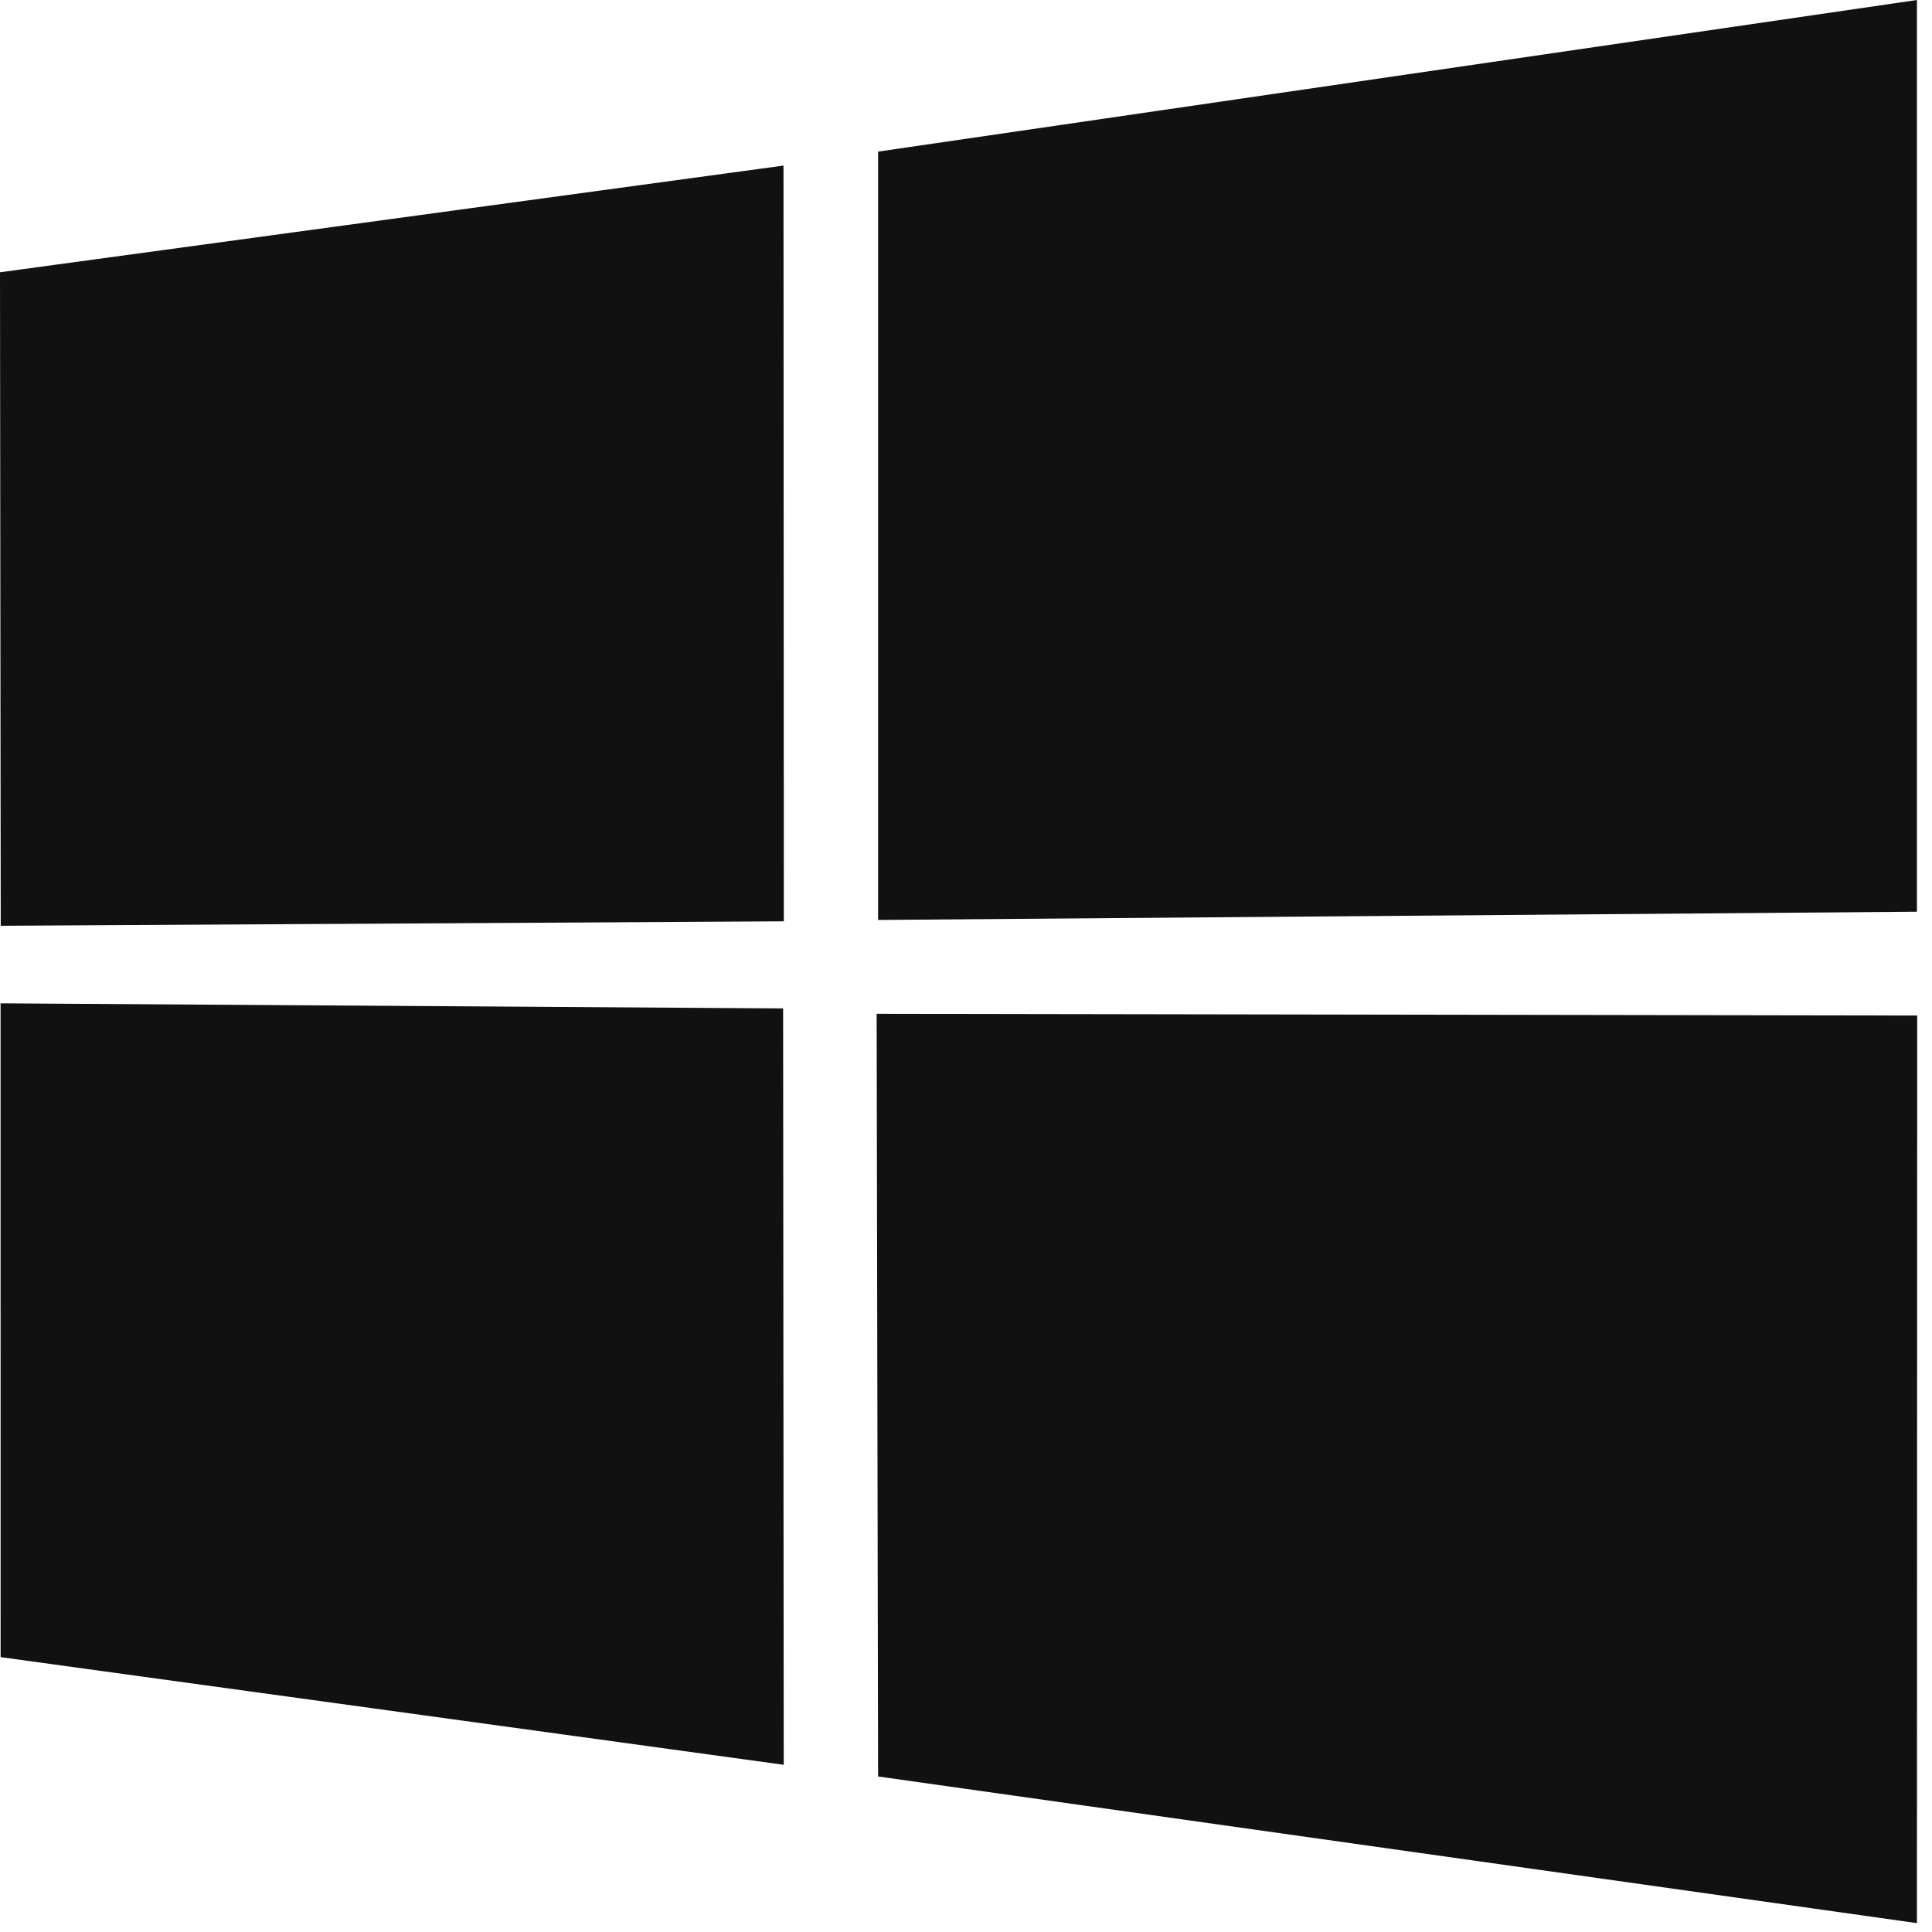
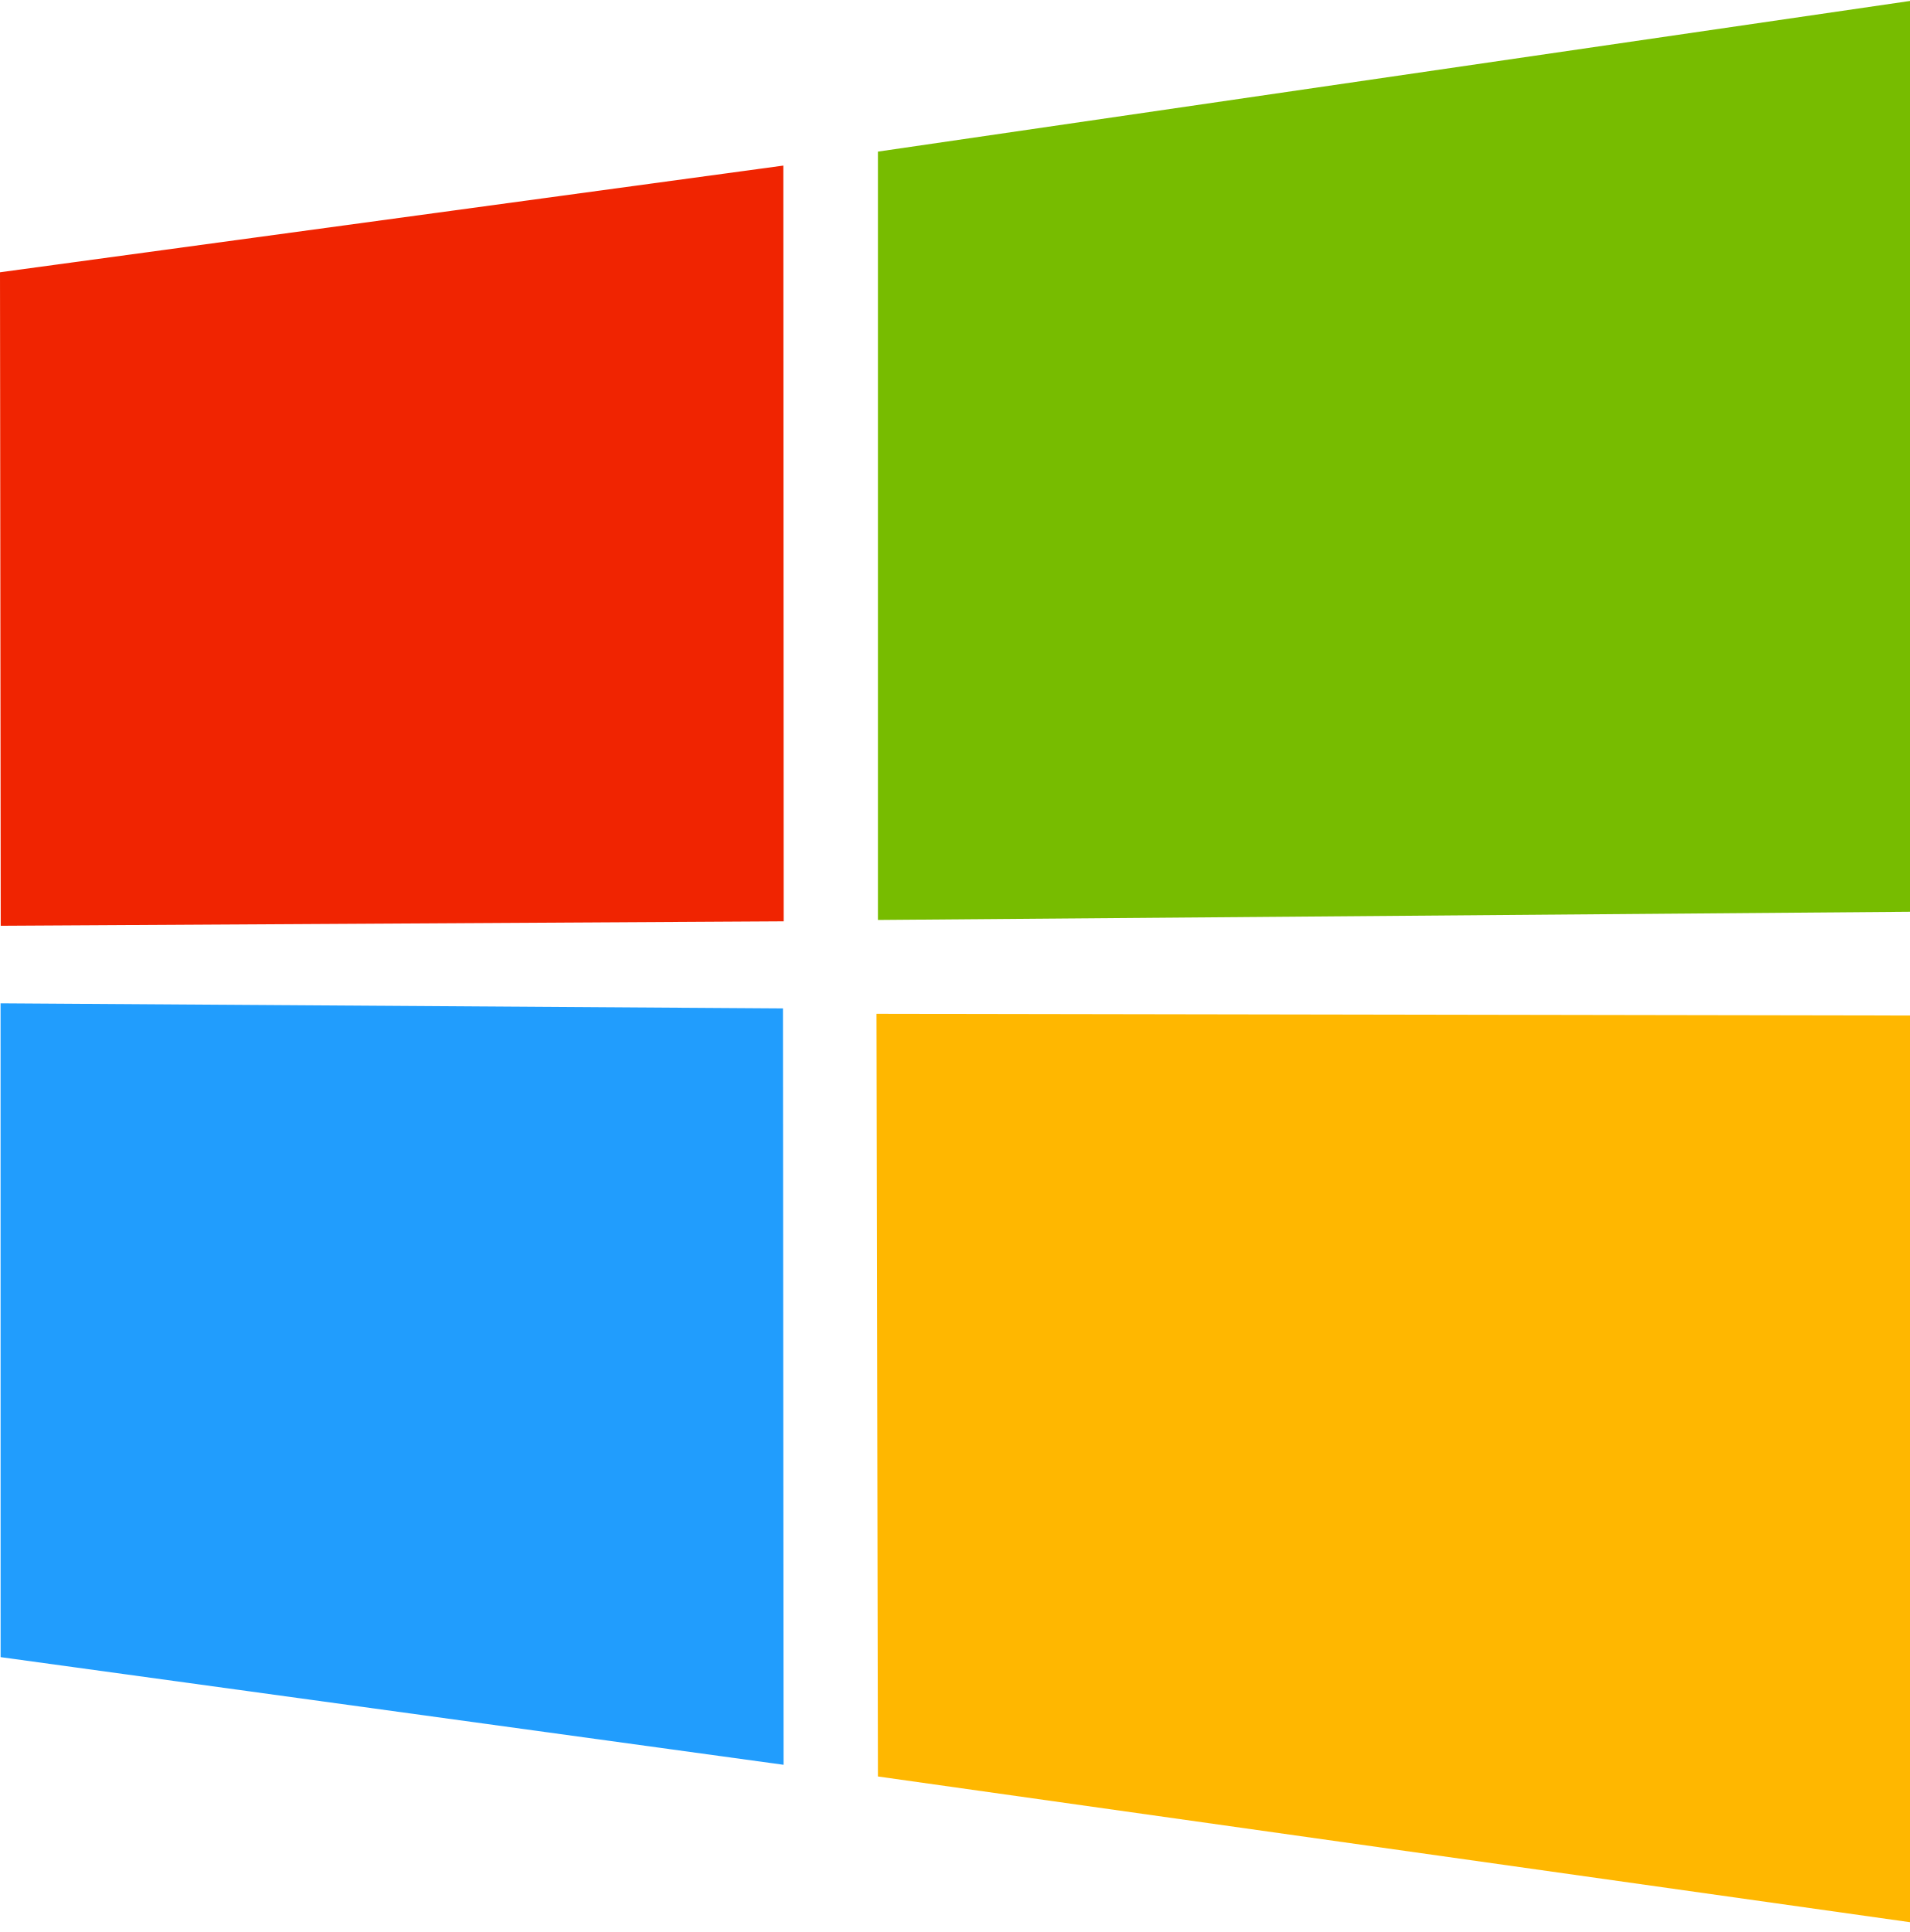
- <svg xmlns="http://www.w3.org/2000/svg" width="88" height="88">
-   <path fill="#111" d="M0 12.402l35.687-4.86.016 34.423-35.67.203zm35.67 33.53l.028 34.452L.028 75.48.026 45.7zm4.326-39.026L87.314 0v41.527l-47.318.376zm47.33 39.35l-.012 41.34-47.318-6.68-.066-34.738z" />
+ <svg xmlns="http://www.w3.org/2000/svg" width="87px" height="88px" viewBox="0 0 87 88" version="1.1">
+   <defs />
+   <g id="Page-1" stroke="none" stroke-width="1" fill="none" fill-rule="evenodd">
+     <g id="Artboard">
+       <polygon id="Shape" fill="#F02401" points="0 12.402 35.687 7.542 35.703 41.965 0.033 42.168" />
+       <polygon id="Path" fill="#219DFD" points="35.67 45.932 35.698 80.384 0.028 75.48 0.026 45.7" />
+       <polygon id="Path" fill="#FFB700" points="87.326 46.256 87.314 87.596 39.996 80.916 39.93 46.178" />
+       <polygon id="Path" fill="#77BC00" points="39.996 6.906 87.314 0 87.314 41.527 39.996 41.903" />
+     </g>
+   </g>
</svg>
